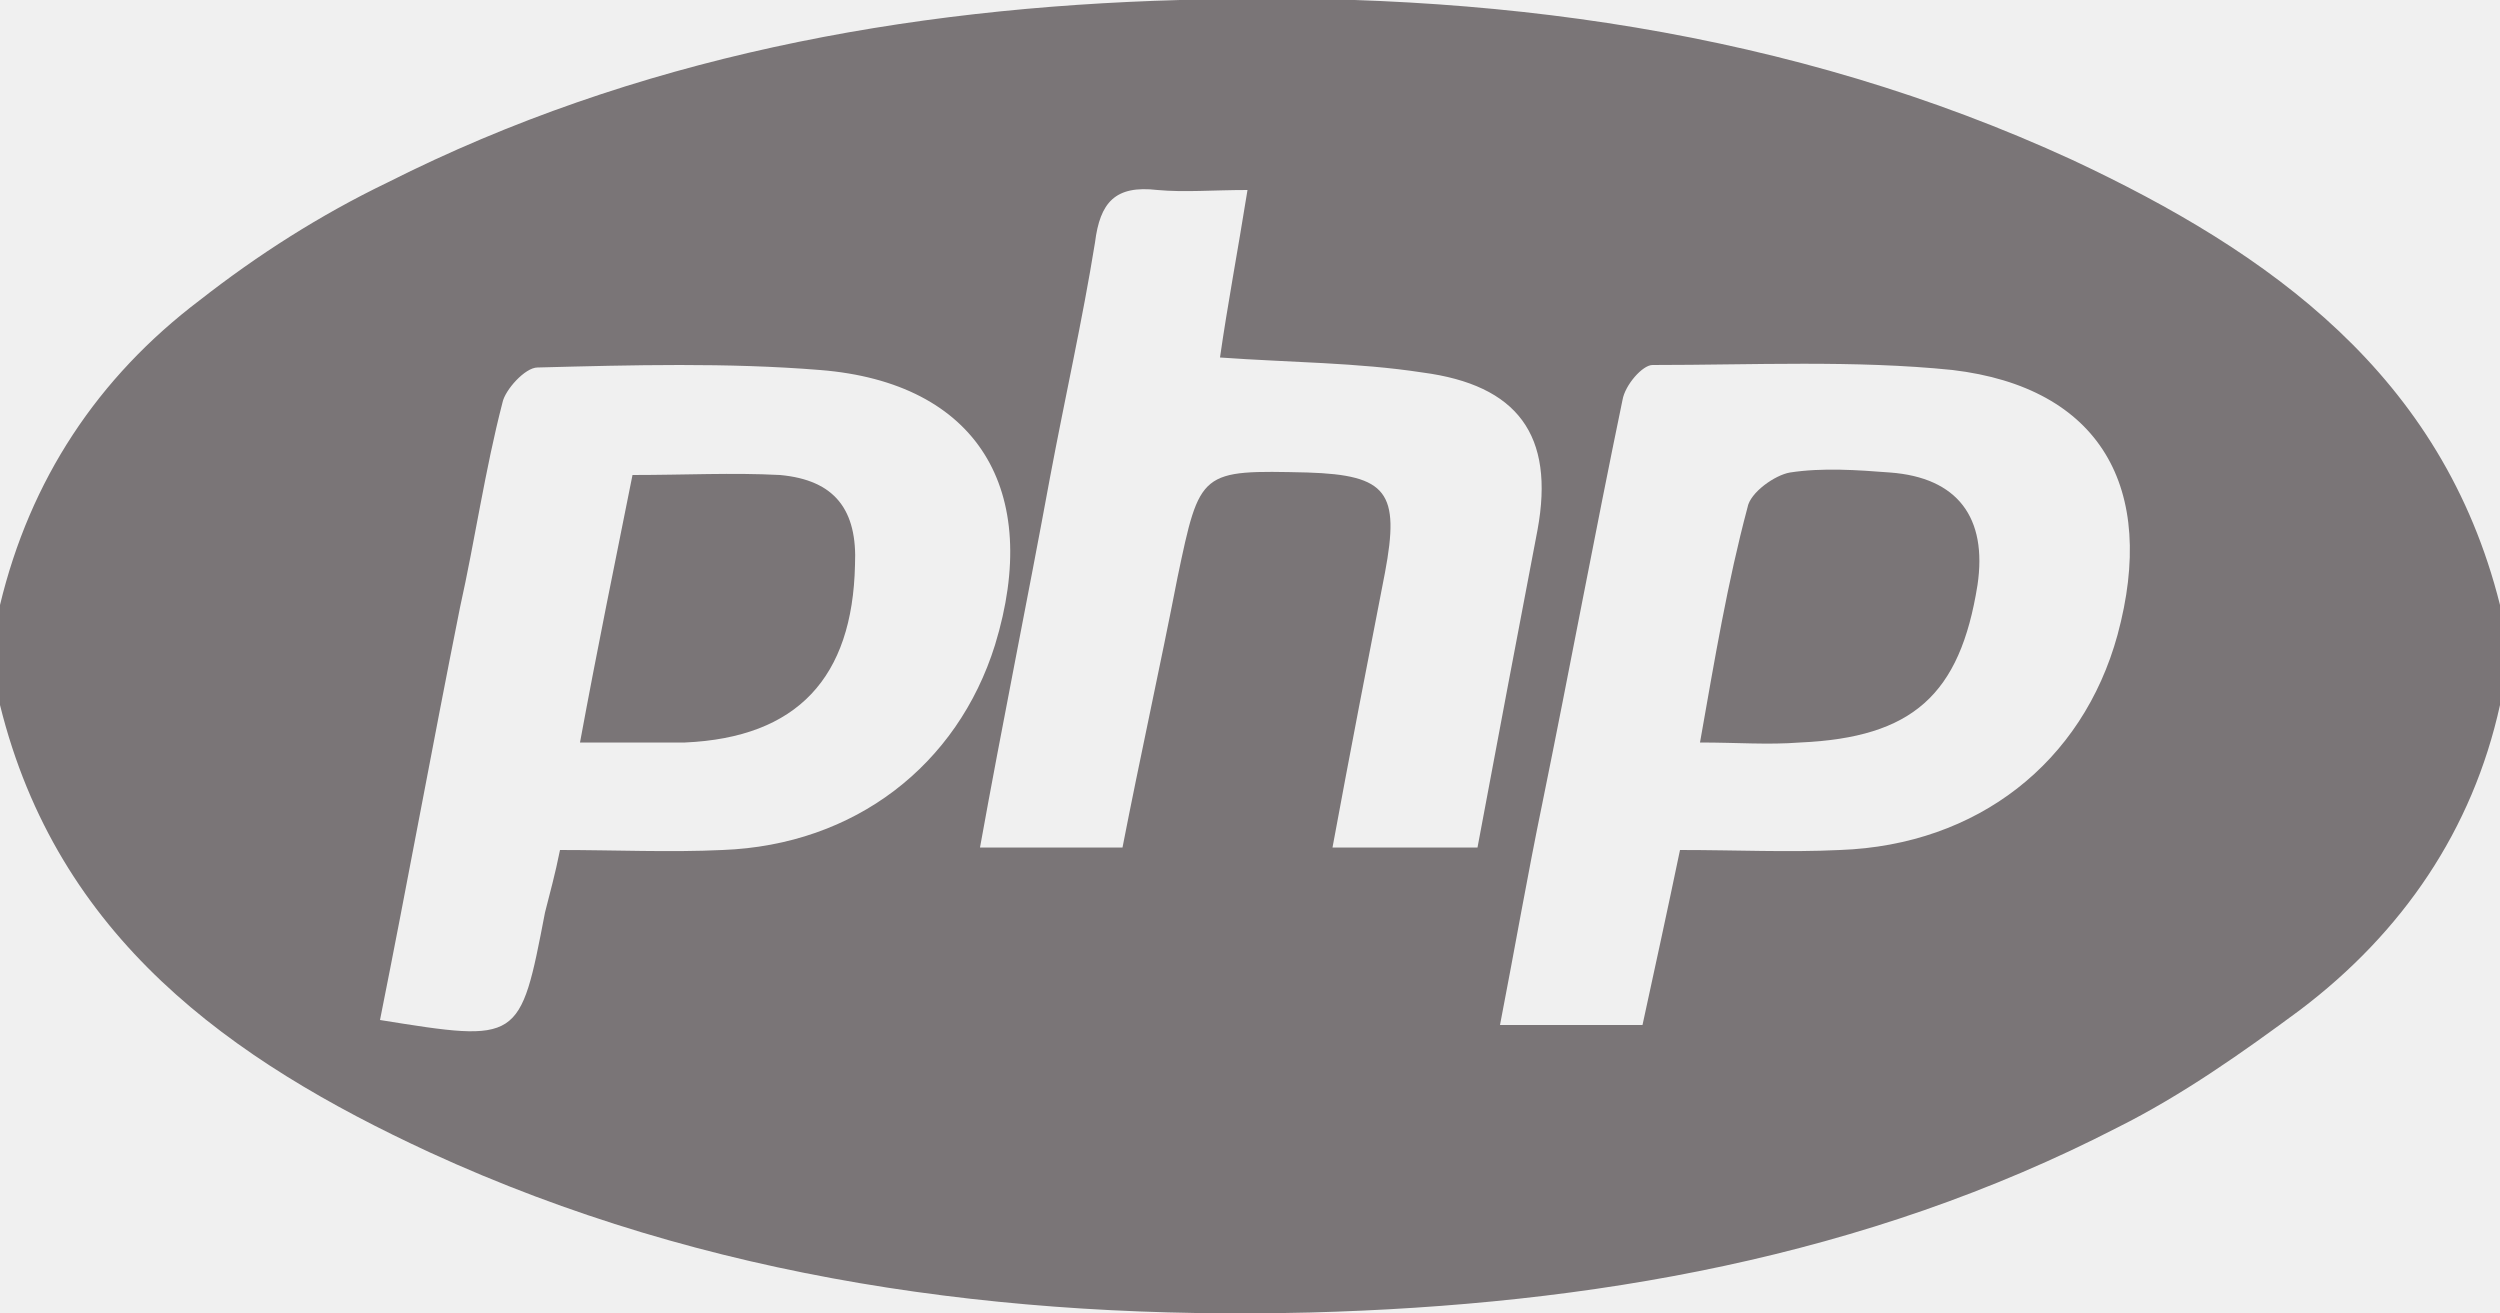
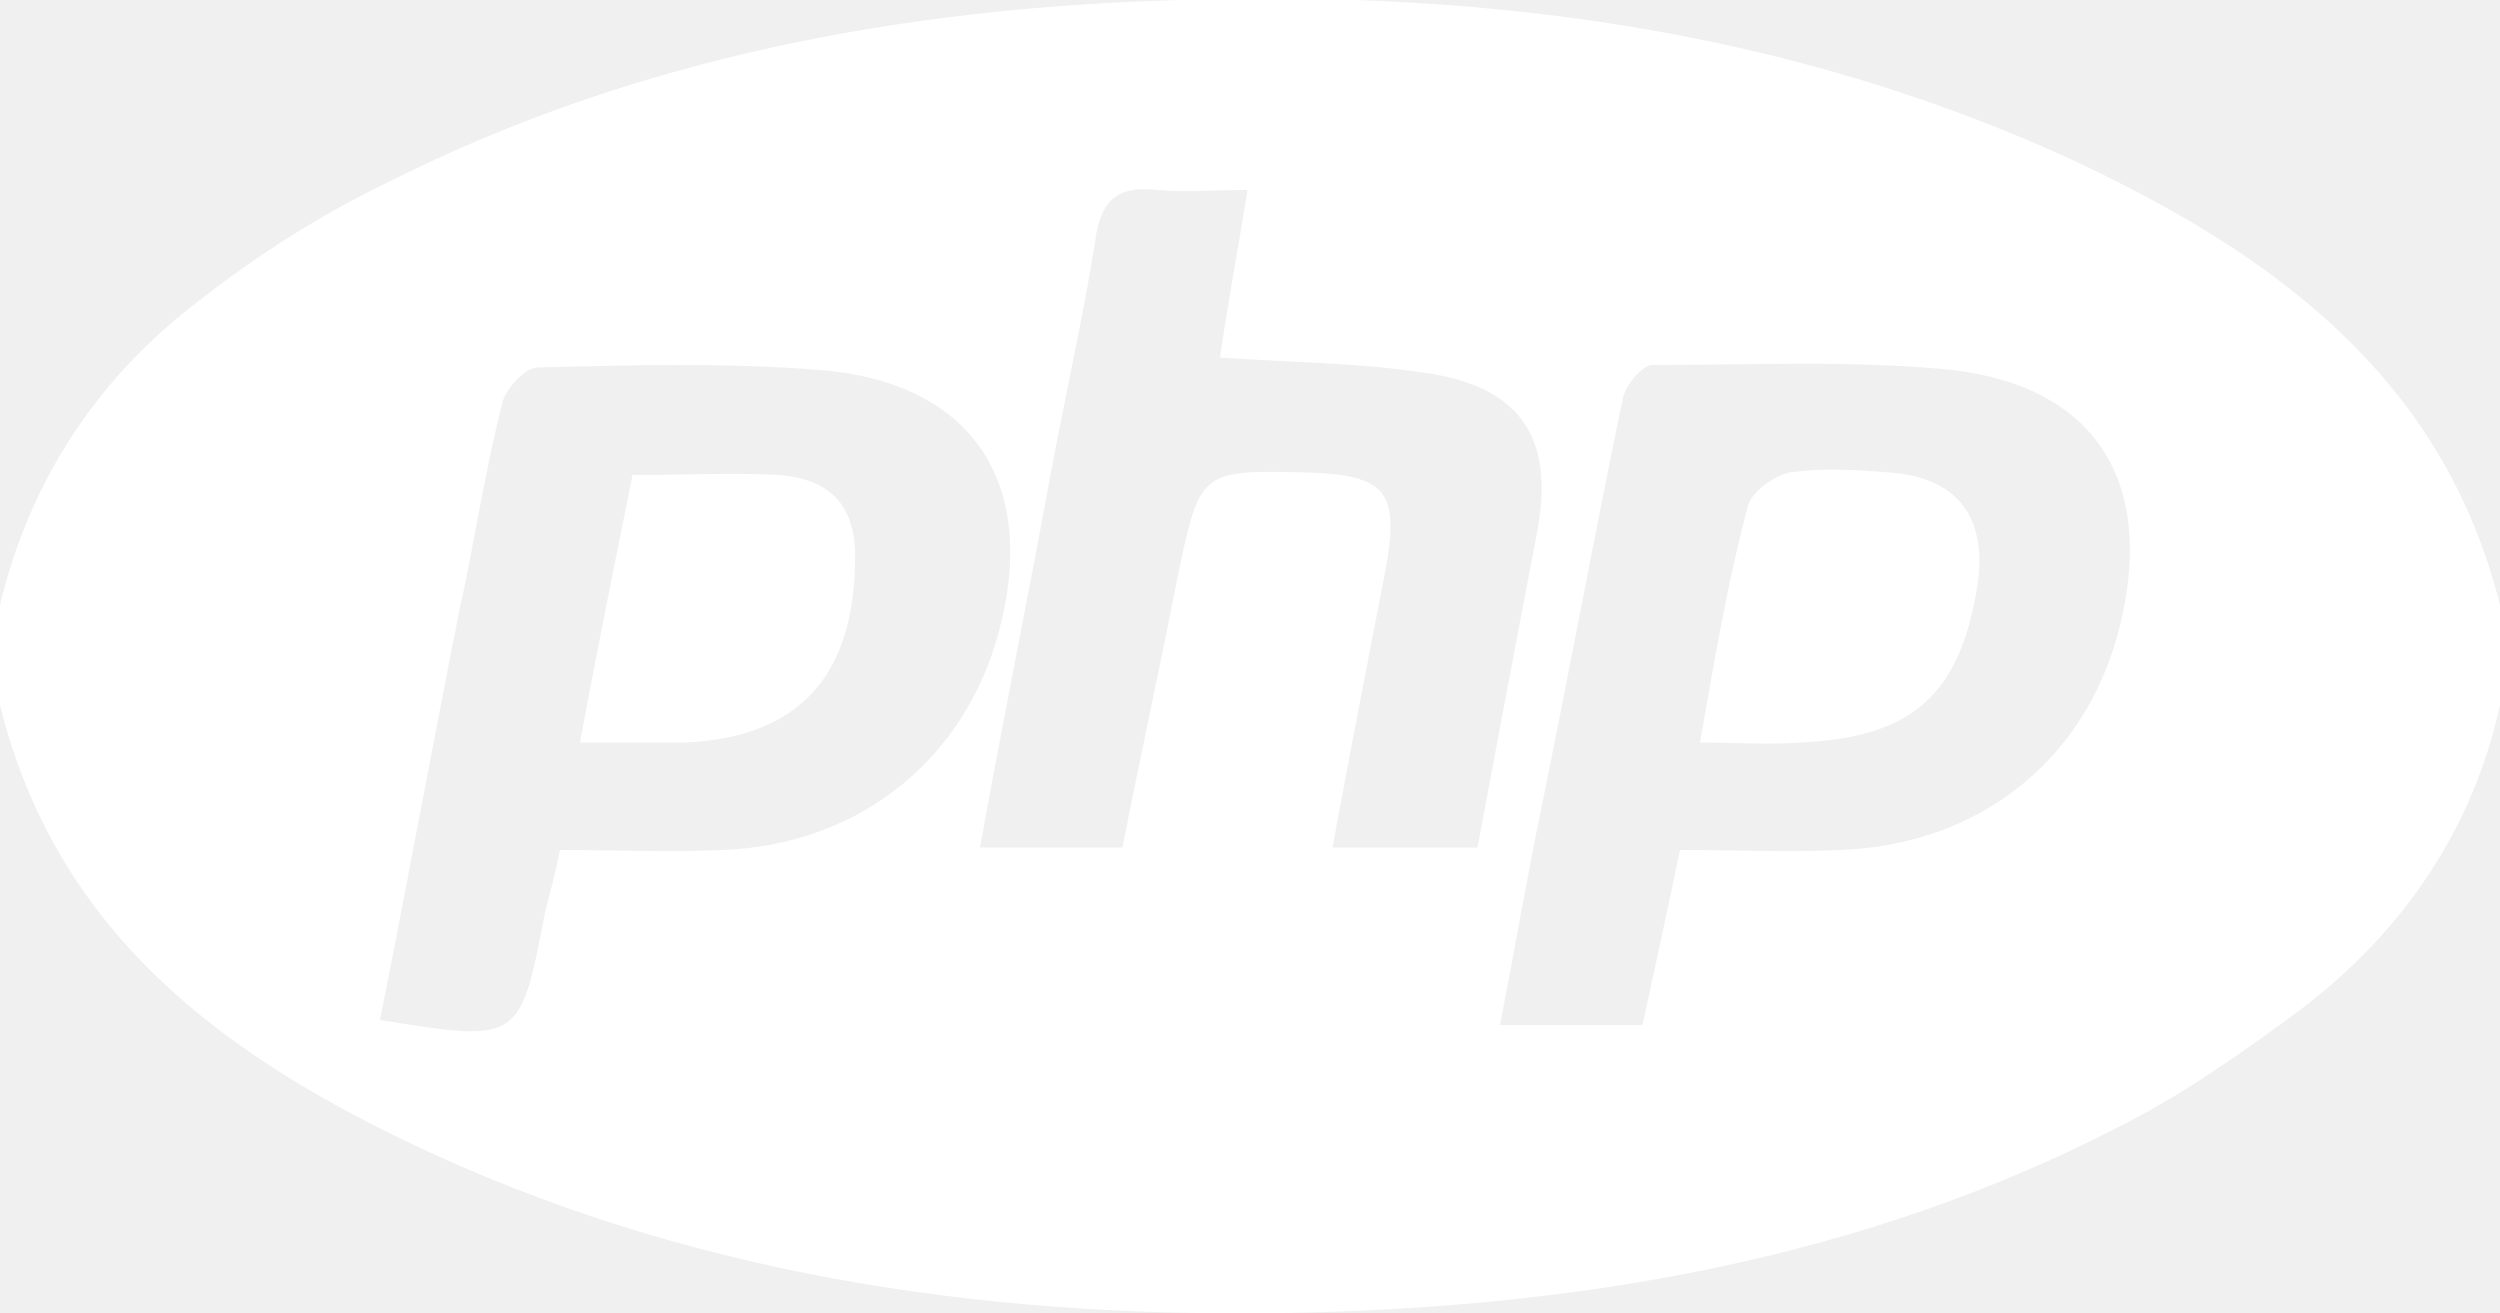
<svg xmlns="http://www.w3.org/2000/svg" version="1.1" id="Calque_1" x="0px" y="0px" viewBox="0 0 100 52.5" style="enable-background:new 0 0 100 52.5;" xml:space="preserve">
  <style type="text/css">
- 	.st0{fill:#7A7577;}
+ 	.st0{fill:#FFFFFF;}
</style>
  <g>
    <path class="st0" d="M100,24.2c0,1.3,0,2.7,0,4c-1.1,5-3.9,9.1-8,12.2c-2.3,1.7-4.7,3.4-7.3,4.7c-10.1,5.2-21.1,7.1-32.3,7.4   c-12.2,0.3-24.1-1.3-35.2-6.4C9.2,42.4,2.3,37.5,0,28.2c0-1.3,0-2.7,0-4c1.2-5,3.9-9.1,8-12.2c2.3-1.8,4.8-3.4,7.5-4.7   c9.9-5,20.7-7,31.7-7.3c12.3-0.4,24.4,1.2,35.7,6.4C90.8,10.1,97.7,15,100,24.2z M67.2,34c2.3,0,4.3,0.1,6.4,0   c5.5-0.2,9.7-3.5,11.1-8.6c1.6-5.9-0.7-9.9-6.6-10.6c-3.9-0.4-8-0.2-12-0.2c-0.4,0-1.1,0.8-1.2,1.4c-1.1,5.3-2.1,10.7-3.2,16.1   C61.1,35,60.6,37.9,60,41c2.1,0,3.8,0,5.7,0C66.2,38.7,66.7,36.4,67.2,34z M22.4,34c2.2,0,4.4,0.1,6.5,0c5.3-0.2,9.4-3.4,10.9-8.2   c1.9-6.2-0.7-10.5-7-11c-3.7-0.3-7.5-0.2-11.3-0.1c-0.5,0-1.3,0.9-1.4,1.4c-0.7,2.7-1.1,5.5-1.7,8.2c-1.1,5.5-2.1,11-3.2,16.5   c5.6,0.9,5.6,0.9,6.6-4.3C22,35.7,22.2,35,22.4,34z M49.9,7.6c-1.4,0-2.5,0.1-3.6,0c-1.7-0.2-2.3,0.5-2.5,2.1   c-0.5,3.1-1.2,6.2-1.8,9.4c-0.9,4.9-1.9,9.8-2.8,14.8c2,0,3.8,0,5.7,0c0.7-3.6,1.5-7.2,2.2-10.8c0.9-4.3,0.9-4.3,5.2-4.2   c3.2,0.1,3.7,0.8,3.1,4c-0.7,3.6-1.4,7.2-2.1,11c2,0,3.9,0,5.8,0c0.8-4.3,1.6-8.5,2.4-12.7c0.7-3.8-0.8-5.8-4.6-6.3   c-2.6-0.4-5.3-0.4-8.1-0.6C49.1,12.2,49.5,10.1,49.9,7.6z" />
    <path class="st0" d="M68,29.7c0.6-3.4,1.1-6.4,1.9-9.4c0.1-0.6,1.1-1.3,1.7-1.4c1.3-0.2,2.7-0.1,4,0c2.7,0.2,3.9,1.8,3.5,4.5   c-0.7,4.4-2.6,6.1-7.1,6.3C70.7,29.8,69.5,29.7,68,29.7z" />
    <path class="st0" d="M23.2,29.7c0.7-3.8,1.4-7.2,2.1-10.7c2.1,0,4-0.1,5.9,0c2.2,0.2,3.1,1.4,3,3.6c-0.1,4.5-2.3,6.9-6.8,7.1   C26.2,29.7,24.8,29.7,23.2,29.7z" />
  </g>
</svg>
